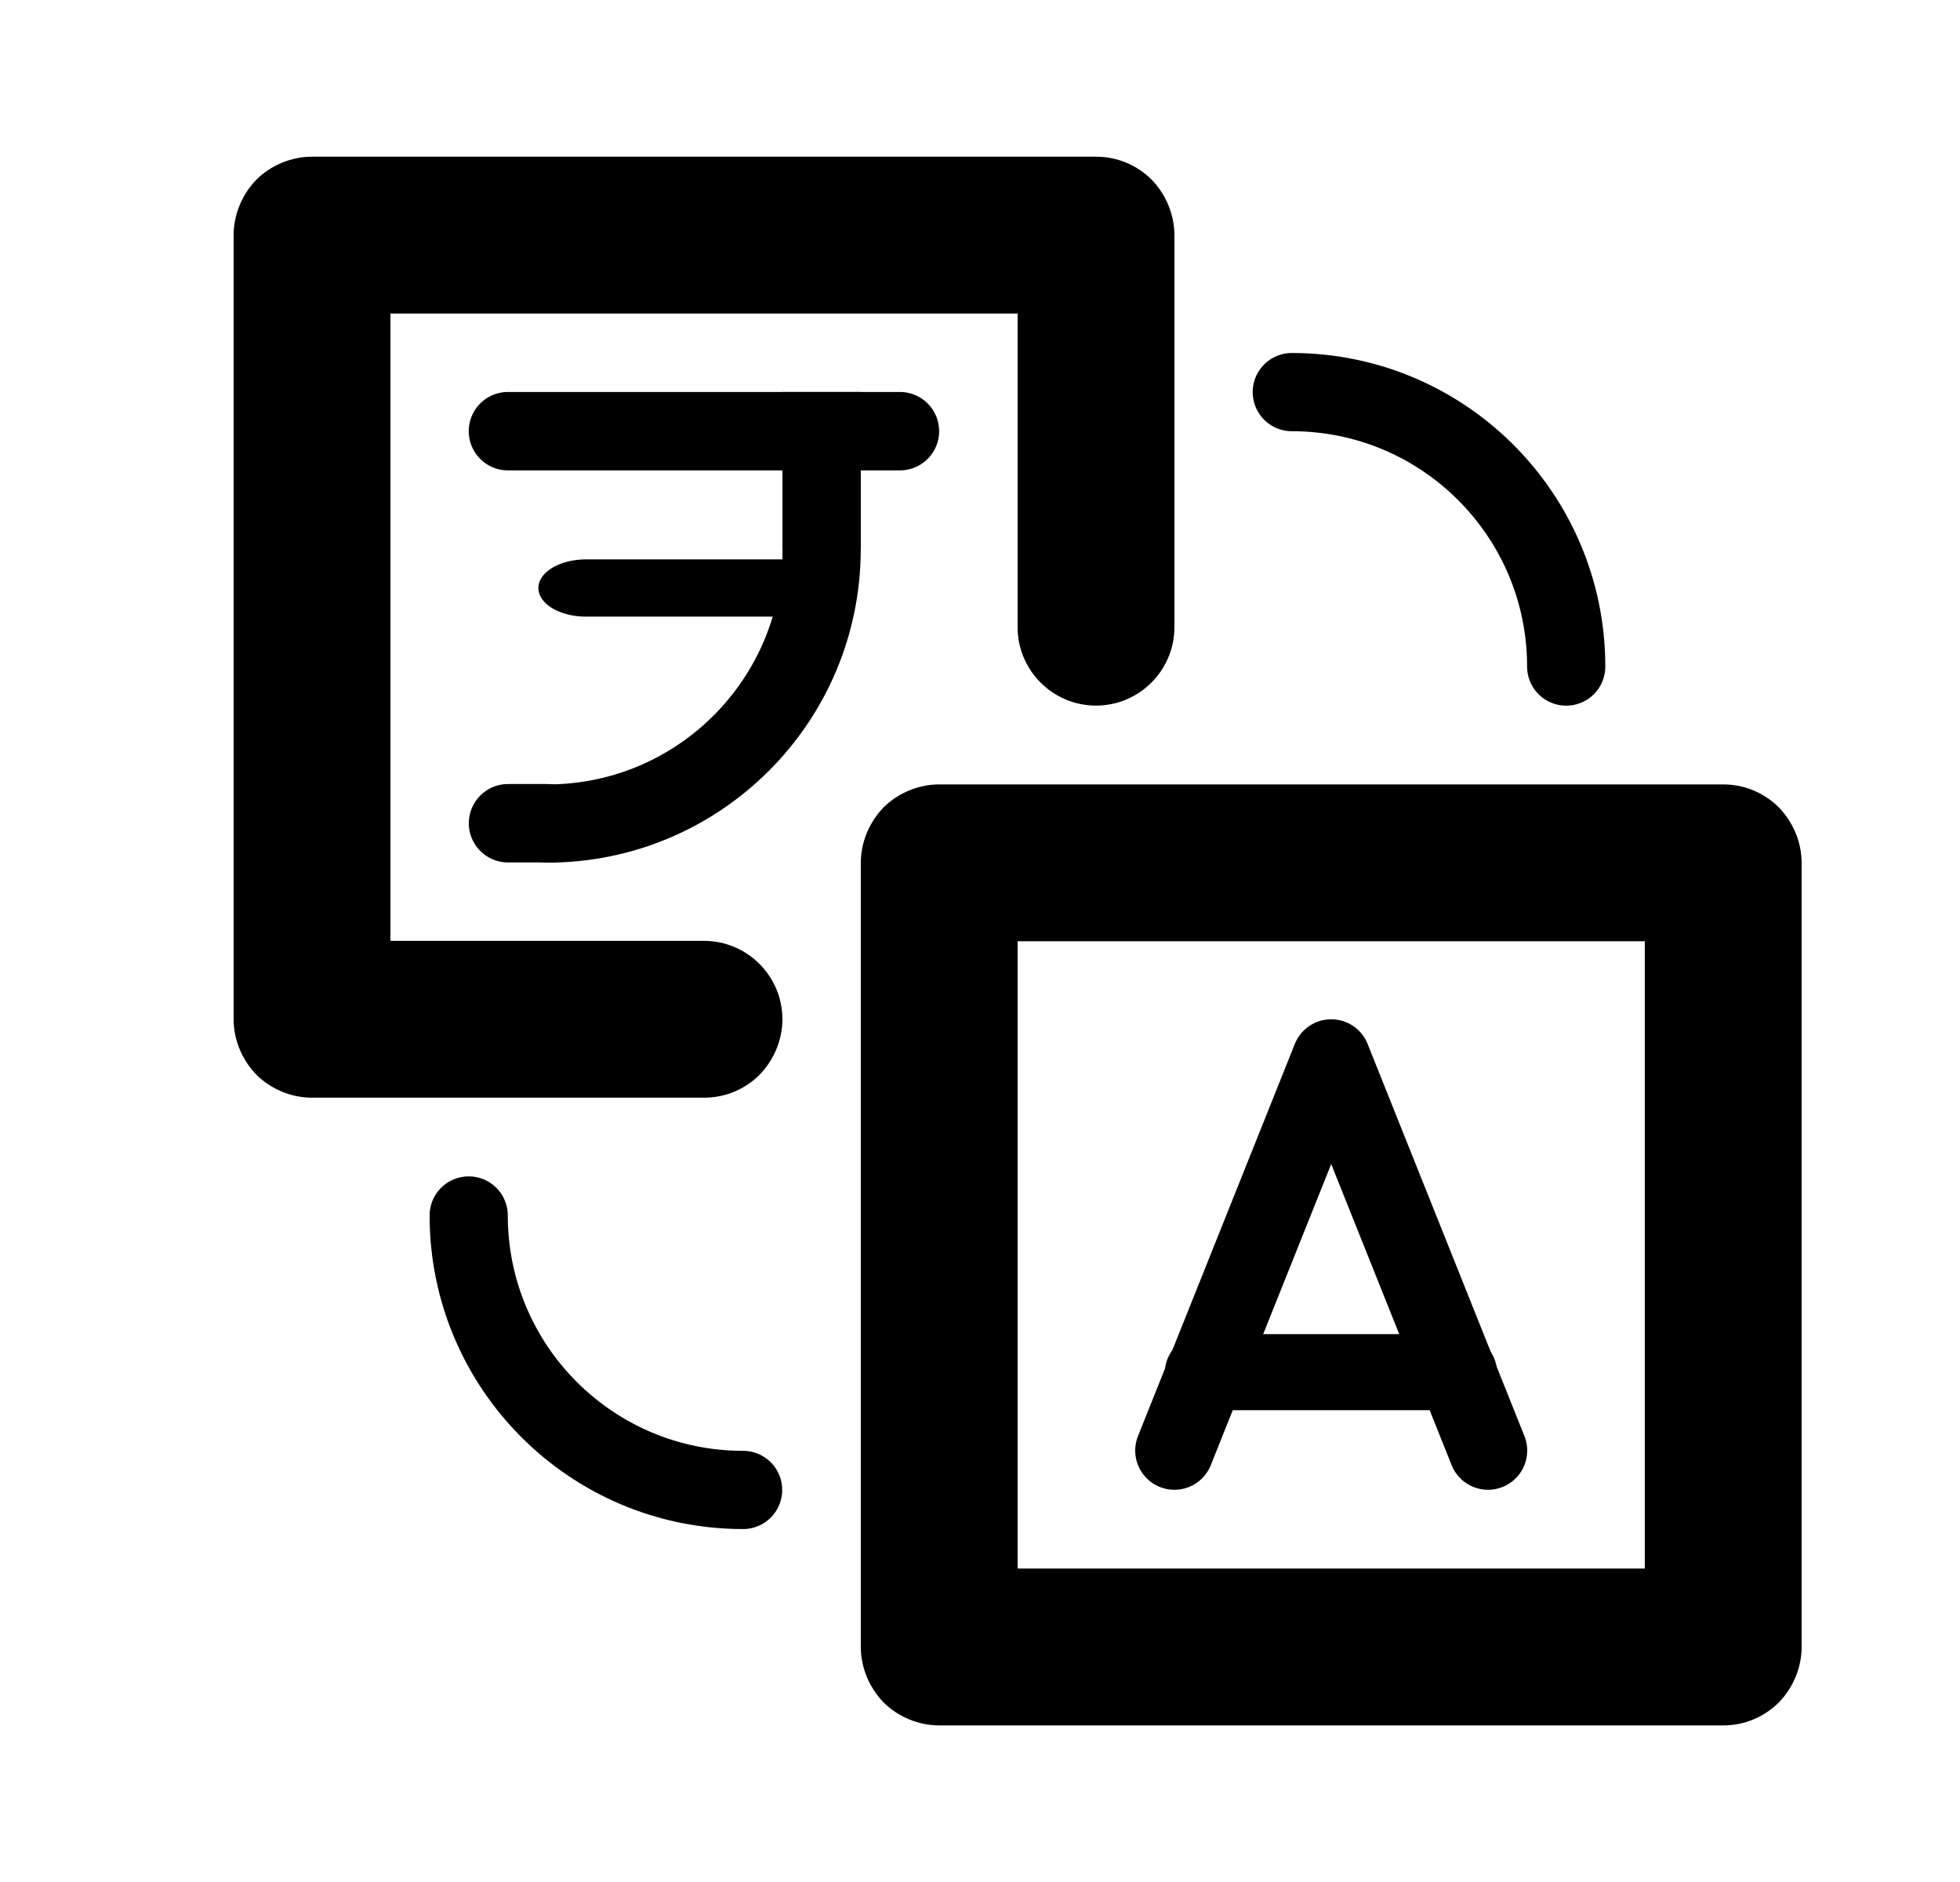
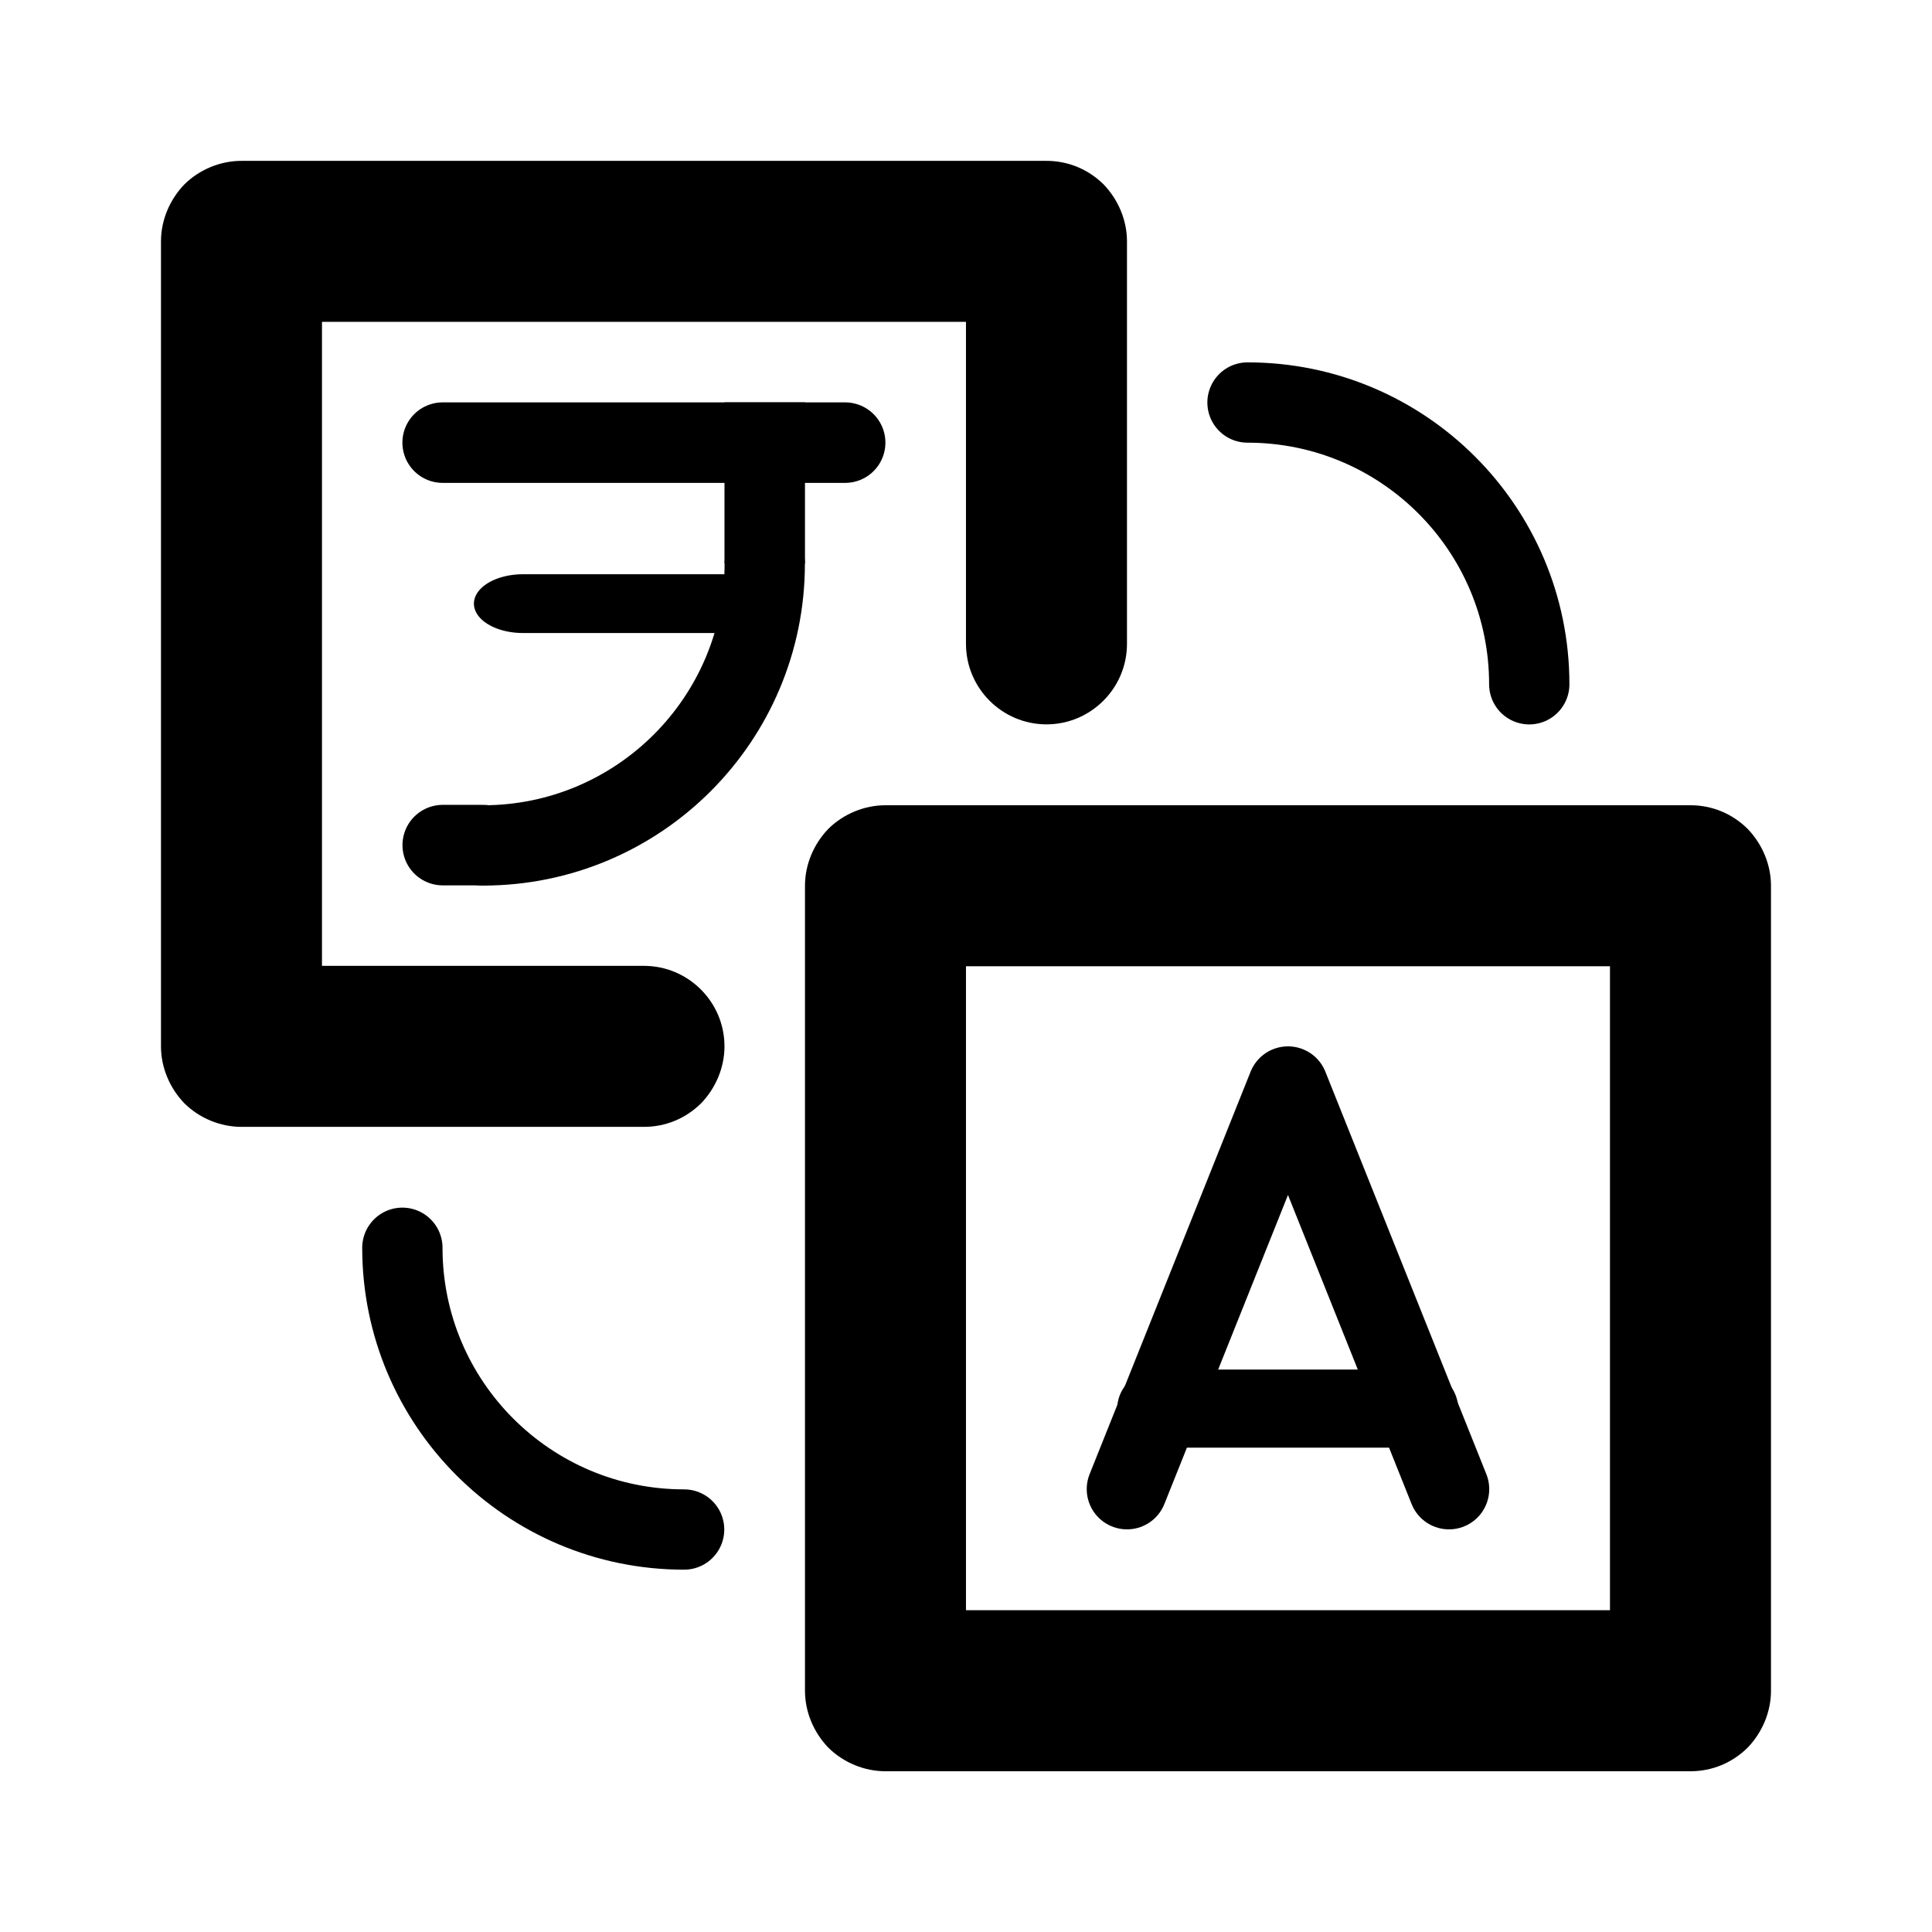
- <svg xmlns="http://www.w3.org/2000/svg" width="25px" height="24px" version="1.1" xml:space="preserve" style="fill-rule:evenodd;clip-rule:evenodd;stroke-linecap:round;stroke-linejoin:round;stroke-miterlimit:5;">
-   <g transform="matrix(1,0,0,1,-1778,-558)">
-     <g id="ui.regular.translate" transform="matrix(0.800768,0,0,0.984948,1778.98,558)">
+ <svg xmlns="http://www.w3.org/2000/svg" width="24px" height="24px" version="1.1" xml:space="preserve" style="fill-rule:evenodd;clip-rule:evenodd;stroke-linecap:round;stroke-linejoin:round;stroke-miterlimit:5;">
+   <g transform="matrix(1,0,0,1,-1779,-558)">
+     <g id="ui.regular.translate" transform="matrix(0.800768,0,0,0.984948,1779,558)">
      <rect x="0" y="0" width="29.971" height="24.367" style="fill:none;" />
      <g transform="matrix(1.2488,0,0,1.05943,-1738.33,-592.13)">
        <path d="M1414,579.042C1414,579.296 1413.89,579.54 1413.71,579.719C1413.52,579.899 1413.27,580 1413,580C1410.74,580 1405.26,580 1403,580C1402.74,580 1402.48,579.899 1402.29,579.719C1402.11,579.54 1402,579.296 1402,579.042C1402,576.876 1402,571.624 1402,569.458C1402,569.204 1402.11,568.96 1402.29,568.781C1402.48,568.601 1402.74,568.5 1403,568.5C1405.26,568.5 1410.74,568.5 1413,568.5C1413.27,568.5 1413.52,568.601 1413.71,568.781C1413.89,568.96 1414,569.204 1414,569.458C1414,571.624 1414,576.876 1414,579.042ZM1404,570.417L1404,578.083L1412,578.083L1412,570.417L1404,570.417Z" style="fill-rule:nonzero;" />
      </g>
      <g transform="matrix(1.2488,0,0,1.01528,-1738.33,-566.528)">
        <path d="M1406,566C1406,566.552 1405.55,567 1405,567C1405,567 1405,567 1405,567C1404.45,567 1404,566.552 1404,566C1404,564.541 1404,562 1404,562L1396,562L1396,570C1396,570 1398.54,570 1400,570C1400.55,570 1401,570.448 1401,571C1401,571.265 1400.89,571.52 1400.71,571.707C1400.52,571.895 1400.27,572 1400,572C1398.67,572 1396.33,572 1395,572C1394.74,572 1394.48,571.895 1394.29,571.707C1394.11,571.52 1394,571.265 1394,571C1394,568.74 1394,563.26 1394,561C1394,560.735 1394.11,560.48 1394.29,560.293C1394.48,560.105 1394.74,560 1395,560C1397.26,560 1402.74,560 1405,560C1405.27,560 1405.52,560.105 1405.71,560.293C1405.89,560.48 1406,560.735 1406,561C1406,562.331 1406,564.669 1406,566Z" />
      </g>
      <g transform="matrix(1.2488,0,0,1.01528,-1739.58,-567.543)">
        <path d="M1398.5,564.5L1403.5,564.5L1401.5,564.5" style="fill:none;stroke:black;stroke-width:1px;" />
      </g>
      <g transform="matrix(2.08133,0,0,1.01528,-2904.71,-567.543)">
        <path d="M1399.5,566.5L1401,566.5" style="fill:none;stroke:black;stroke-width:0.73px;" />
      </g>
      <g transform="matrix(1.2488,0,0,1.01528,-1738.33,-567.543)">
        <path d="M1401.5,564.5L1401.5,565.5" style="fill:none;stroke:black;stroke-width:1px;stroke-linecap:square;" />
      </g>
      <g transform="matrix(1.2488,0,0,1.01528,-1738.33,-566.528)">
        <path d="M1406,576.5L1408,571.5L1410,576.5" style="fill:none;stroke:black;stroke-width:1px;" />
      </g>
      <g transform="matrix(1.33205,0,0,1.01528,-1855.55,-566.528)">
        <path d="M1406.5,575.5L1409.5,575.5" style="fill:none;stroke:black;stroke-width:0.97px;" />
      </g>
      <g transform="matrix(1.0927,0,0,0.888372,-1520.26,-493.3)">
        <path d="M1401,577C1398.79,577 1397,575.208 1397,573" style="fill:none;stroke:black;stroke-width:1.14px;" />
      </g>
      <g transform="matrix(1.0927,0,0,0.888372,-1511.52,-500.407)">
        <path d="M1401,569C1403.21,569 1405,570.792 1405,573" style="fill:none;stroke:black;stroke-width:1.14px;" />
      </g>
      <g transform="matrix(5.55112e-17,0.888372,-1.0927,2.77556e-17,633.61,-1237.5)">
        <path d="M1401,569C1403.21,569 1405,570.792 1405,573" style="fill:none;stroke:black;stroke-width:1.14px;" />
      </g>
      <g transform="matrix(1.2488,0,0,1.01528,-1738.33,-566.528)">
        <path d="M1397.5,568.5L1398,568.5" style="fill:none;stroke:black;stroke-width:1px;" />
      </g>
    </g>
  </g>
</svg>
